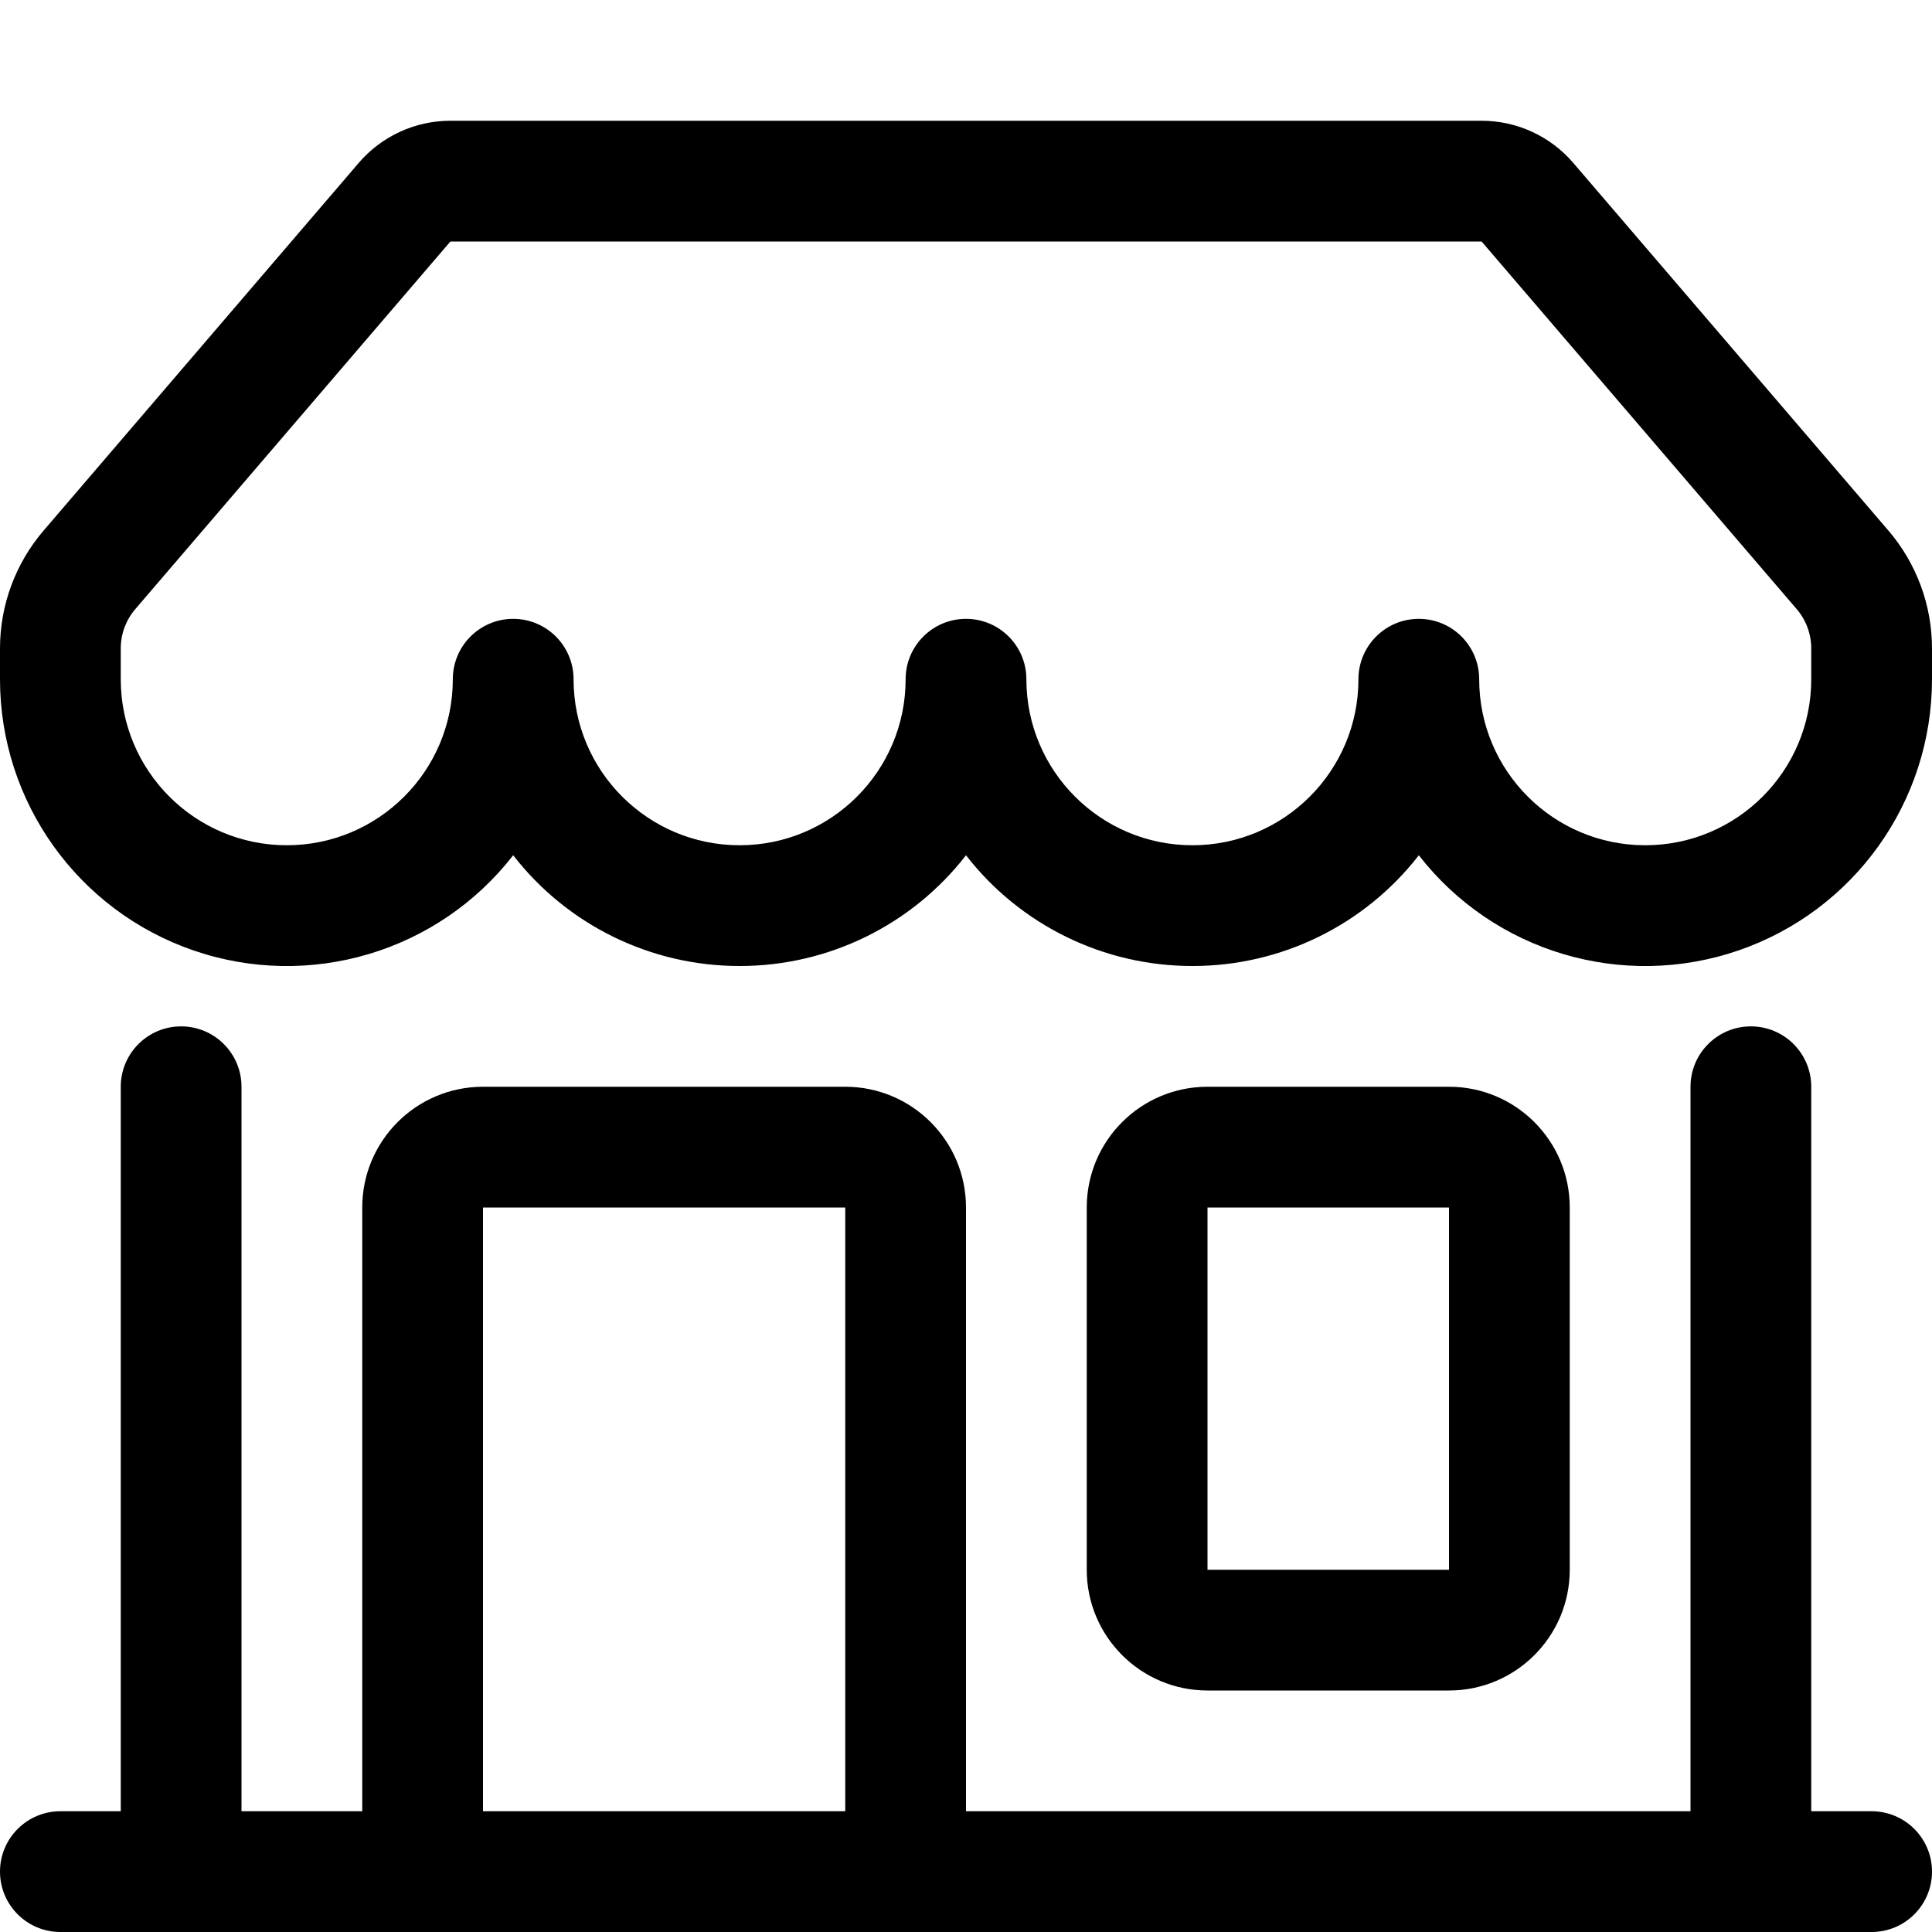
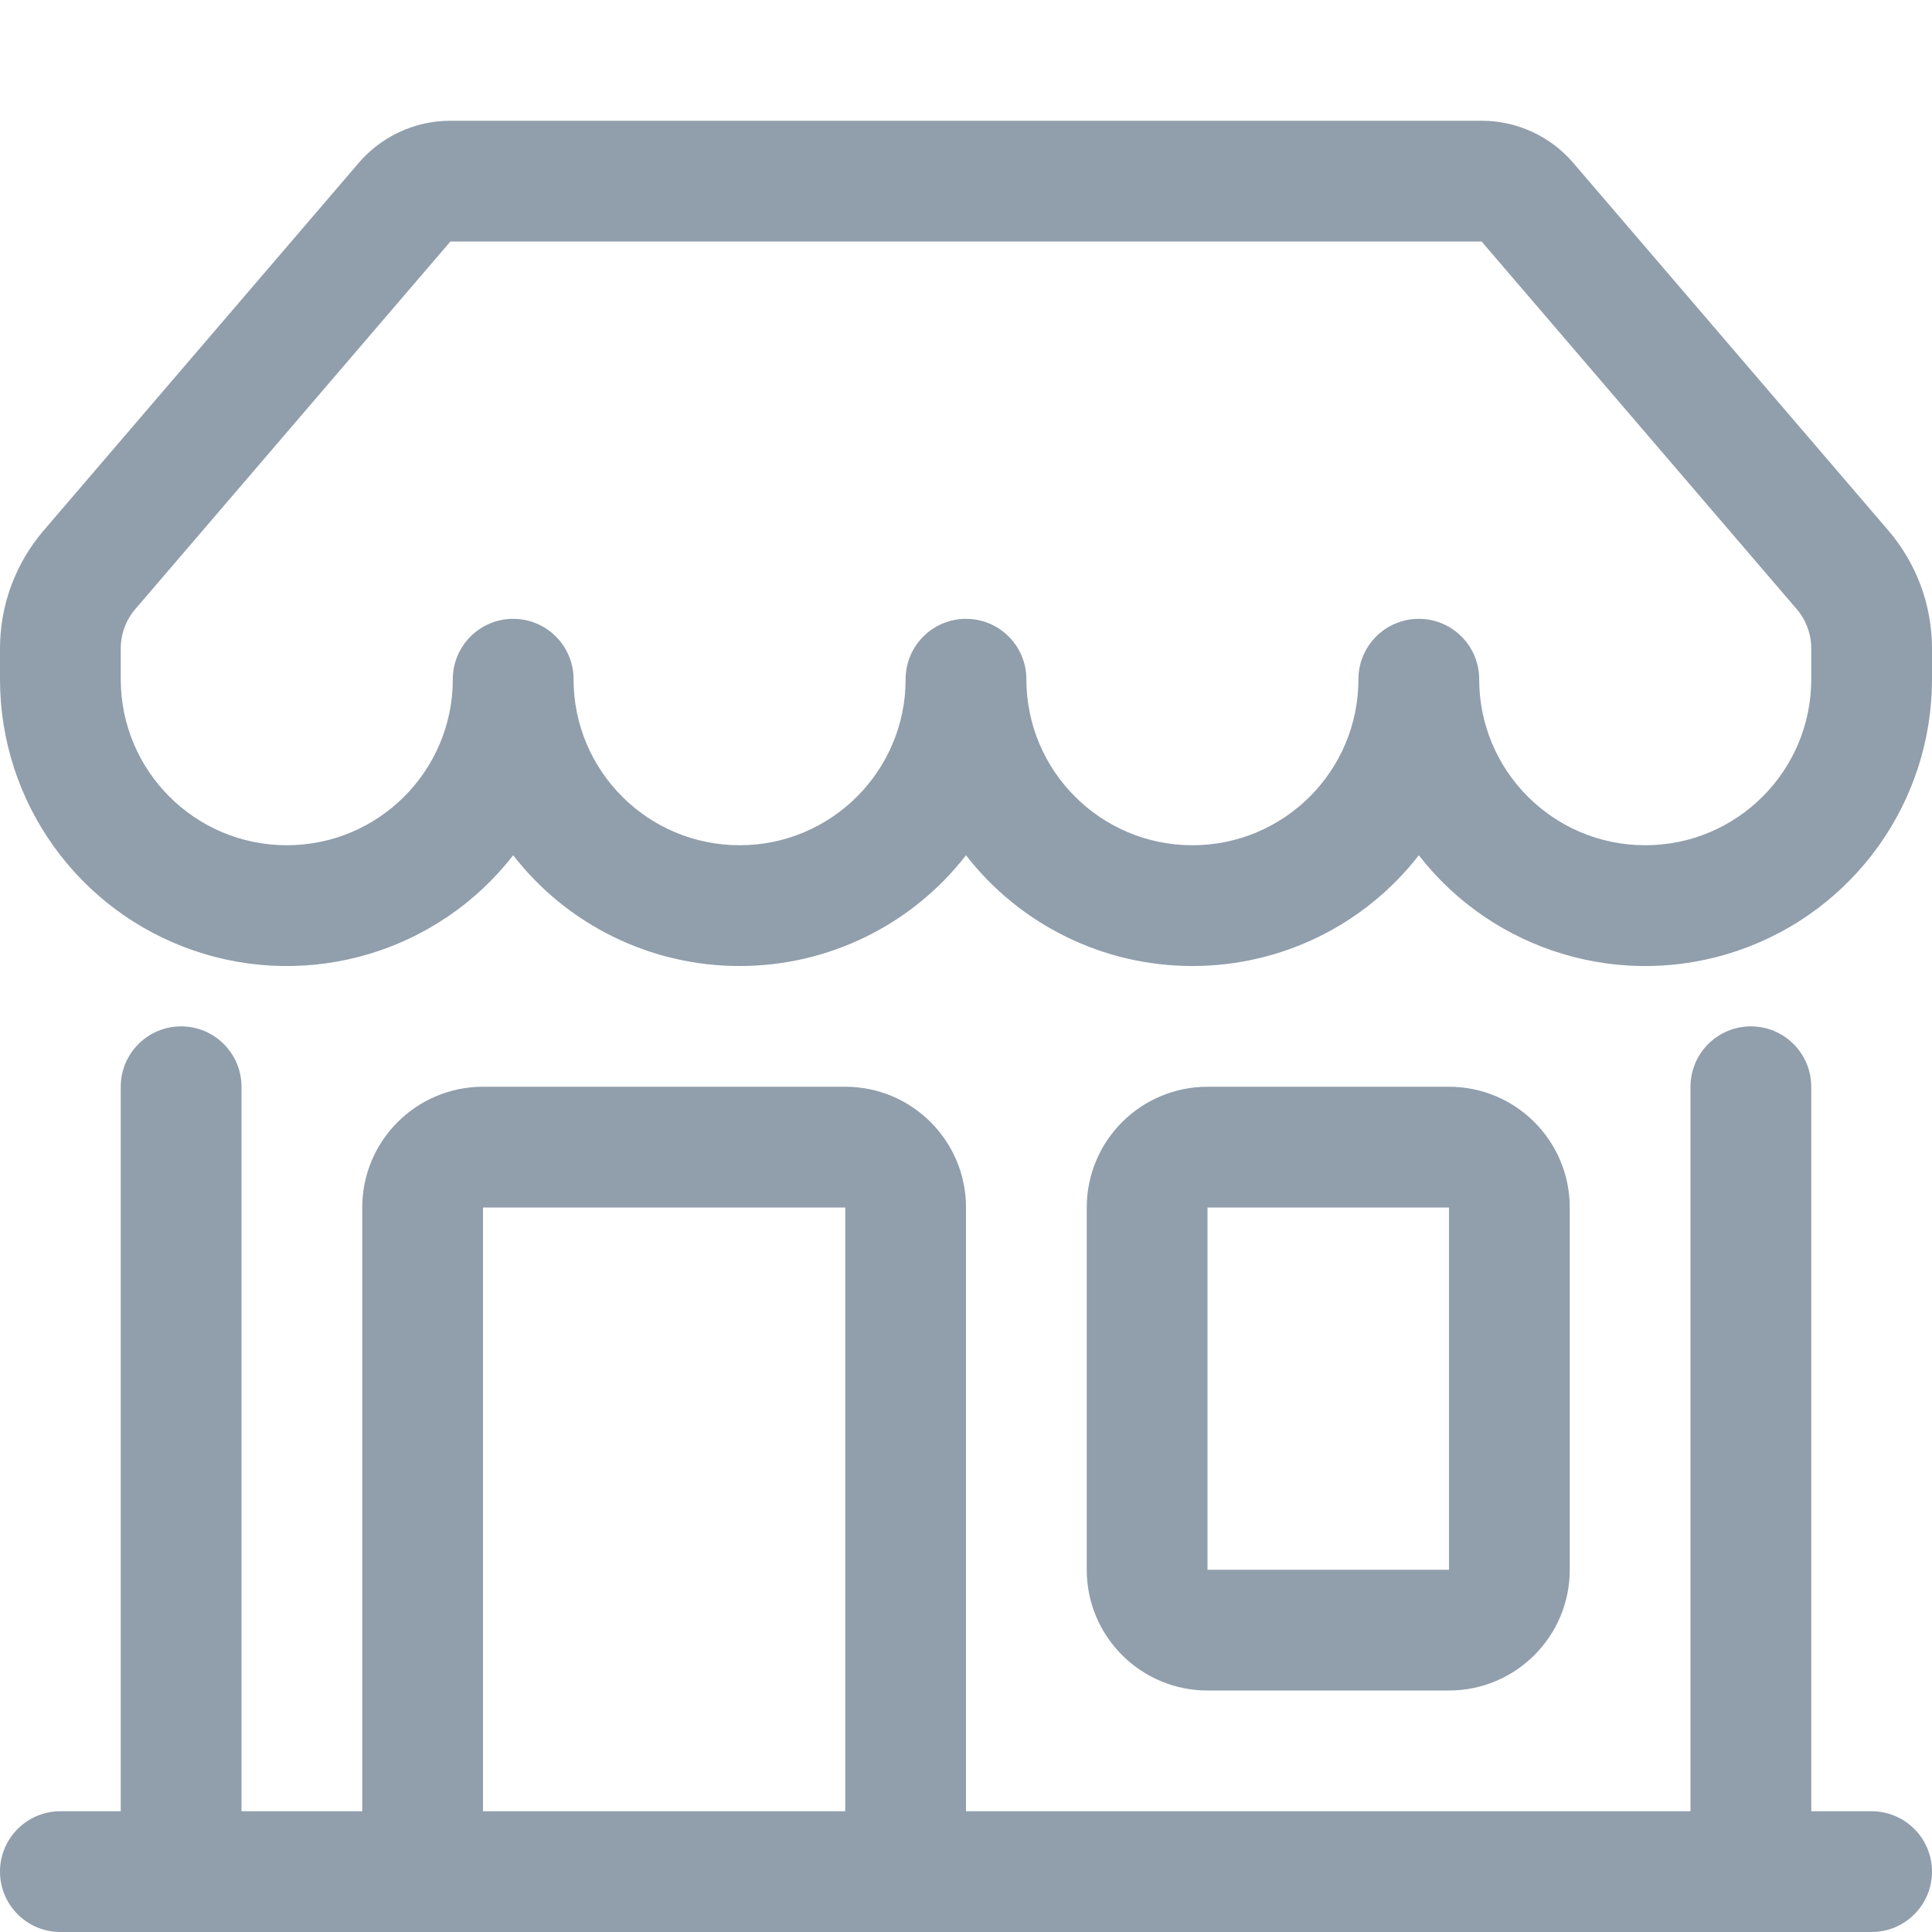
- <svg xmlns="http://www.w3.org/2000/svg" width="16" height="16" fill="currentColor" class="bi bi-shop" viewBox="0 0 16 16">
+ <svg xmlns="http://www.w3.org/2000/svg" width="16" height="16" fill="#919eac" class="bi bi-shop" viewBox="0 0 16 16">
  <path d="M2.97 1.35A1 1 0 0 1 3.73 1h8.54a1 1 0 0 1 .76.35l2.609 3.044A1.5 1.5 0 0 1 16 5.37v.255a2.375 2.375 0 0 1-4.25 1.458A2.37 2.37 0 0 1 9.875 8 2.37 2.37 0 0 1 8 7.083 2.37 2.37 0 0 1 6.125 8a2.37 2.37 0 0 1-1.875-.917A2.375 2.375 0 0 1 0 5.625V5.37a1.5 1.5 0 0 1 .361-.976zm1.78 4.275a1.375 1.375 0 0 0 2.75 0 .5.5 0 0 1 1 0 1.375 1.375 0 0 0 2.75 0 .5.5 0 0 1 1 0 1.375 1.375 0 1 0 2.75 0V5.37a.5.5 0 0 0-.12-.325L12.27 2H3.73L1.12 5.045A.5.5 0 0 0 1 5.37v.255a1.375 1.375 0 0 0 2.75 0 .5.5 0 0 1 1 0M1.5 8.5A.5.5 0 0 1 2 9v6h1v-5a1 1 0 0 1 1-1h3a1 1 0 0 1 1 1v5h6V9a.5.5 0 0 1 1 0v6h.5a.5.5 0 0 1 0 1H.5a.5.5 0 0 1 0-1H1V9a.5.5 0 0 1 .5-.5M4 15h3v-5H4zm5-5a1 1 0 0 1 1-1h2a1 1 0 0 1 1 1v3a1 1 0 0 1-1 1h-2a1 1 0 0 1-1-1zm3 0h-2v3h2z" />
</svg>
